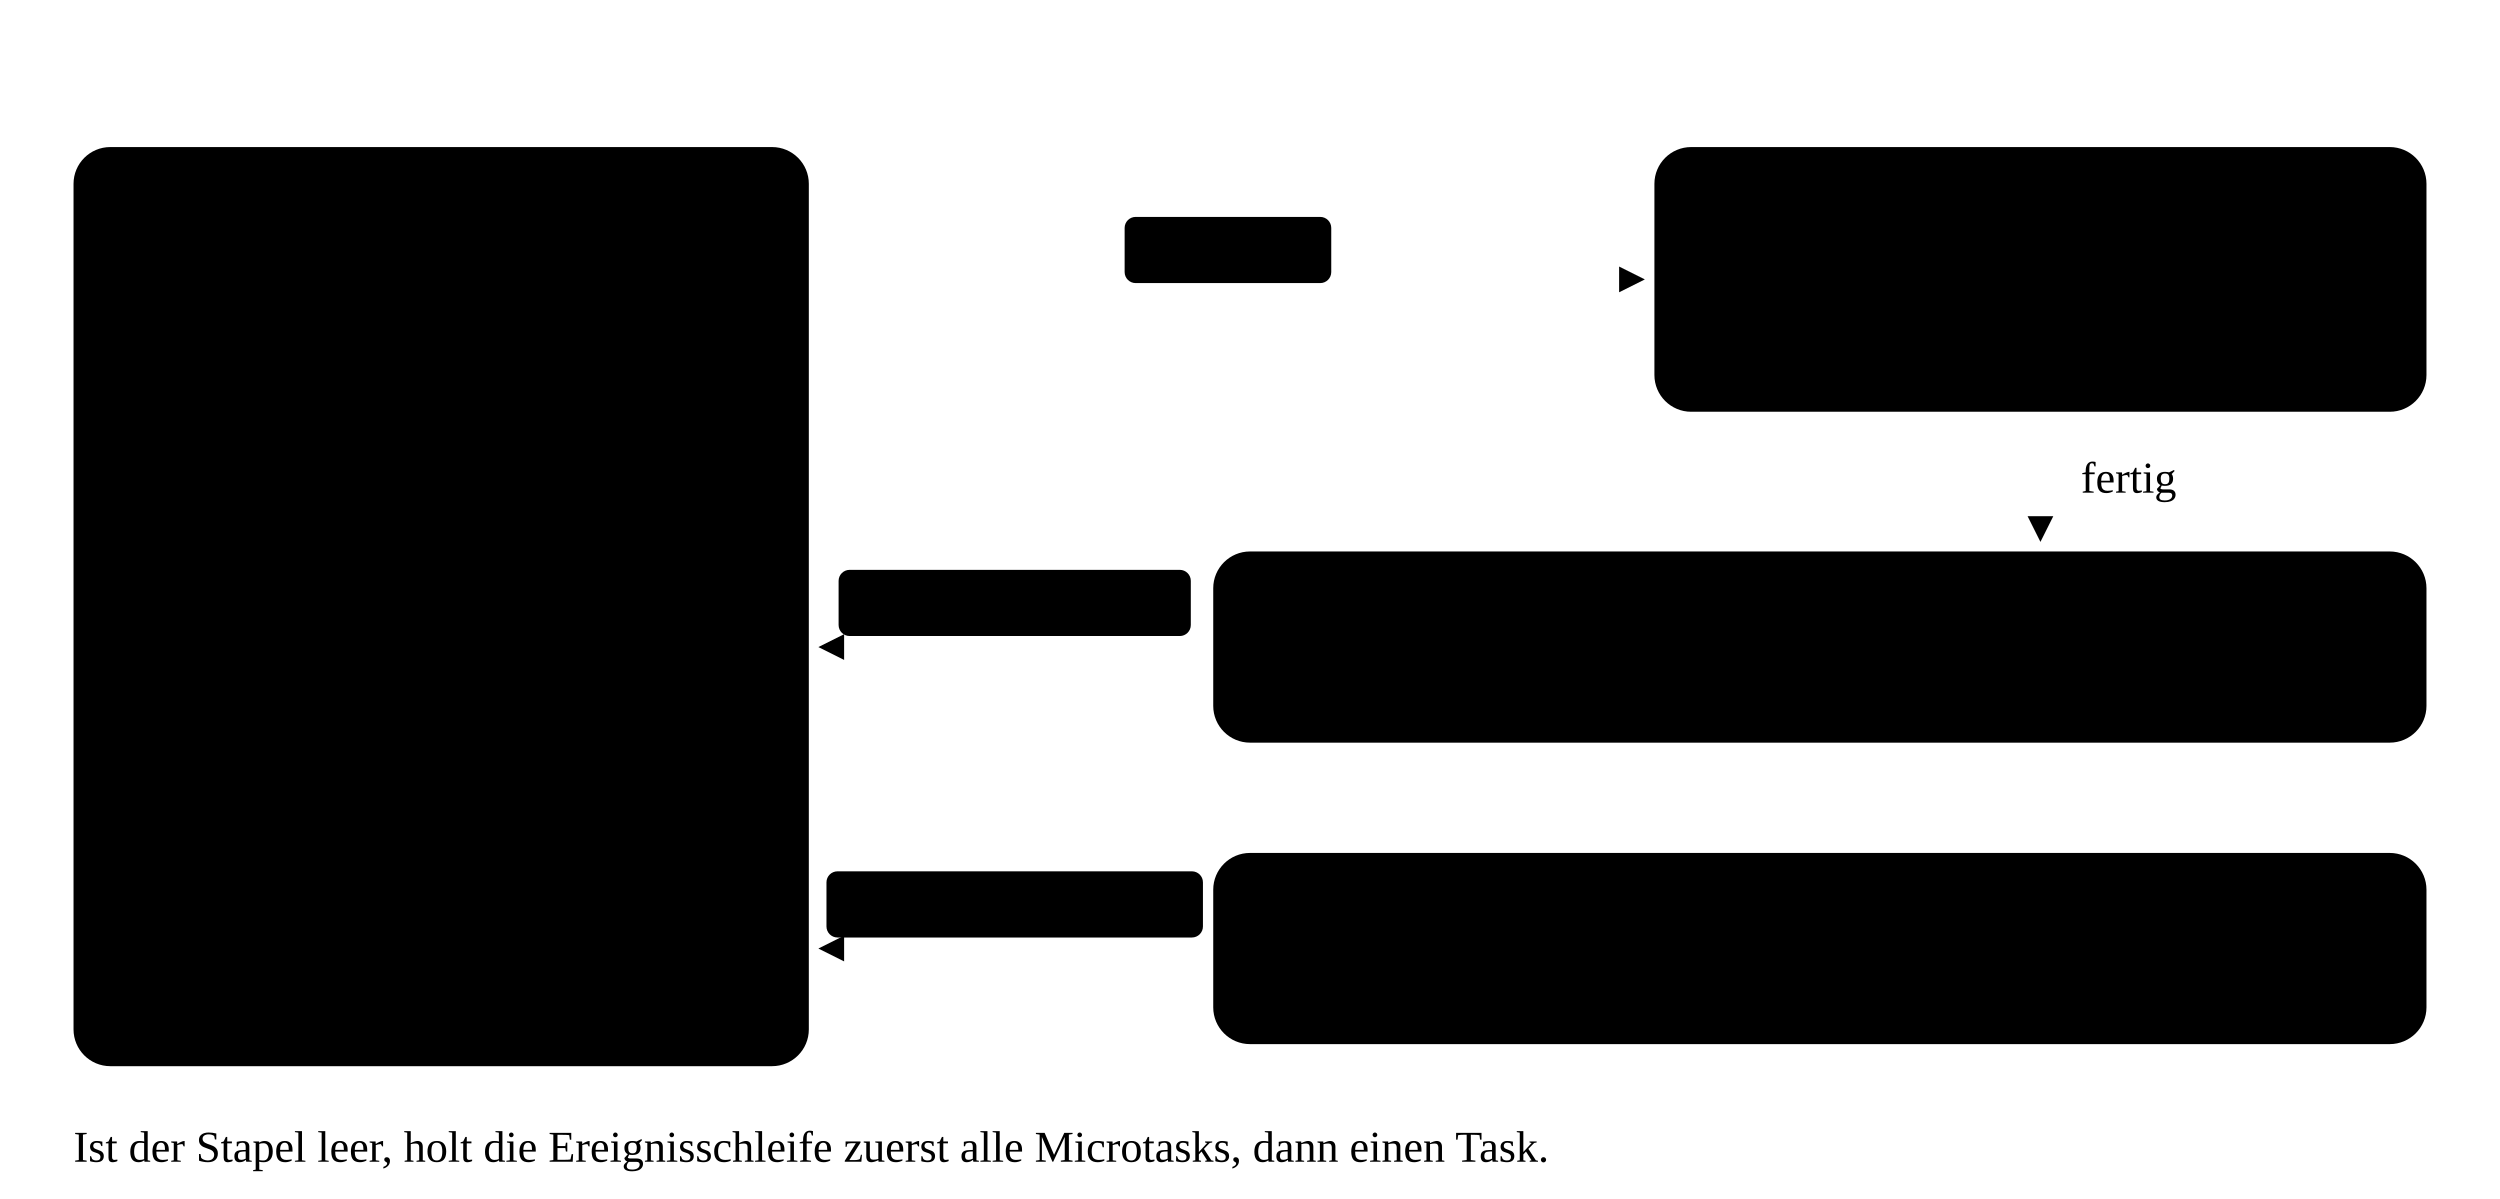
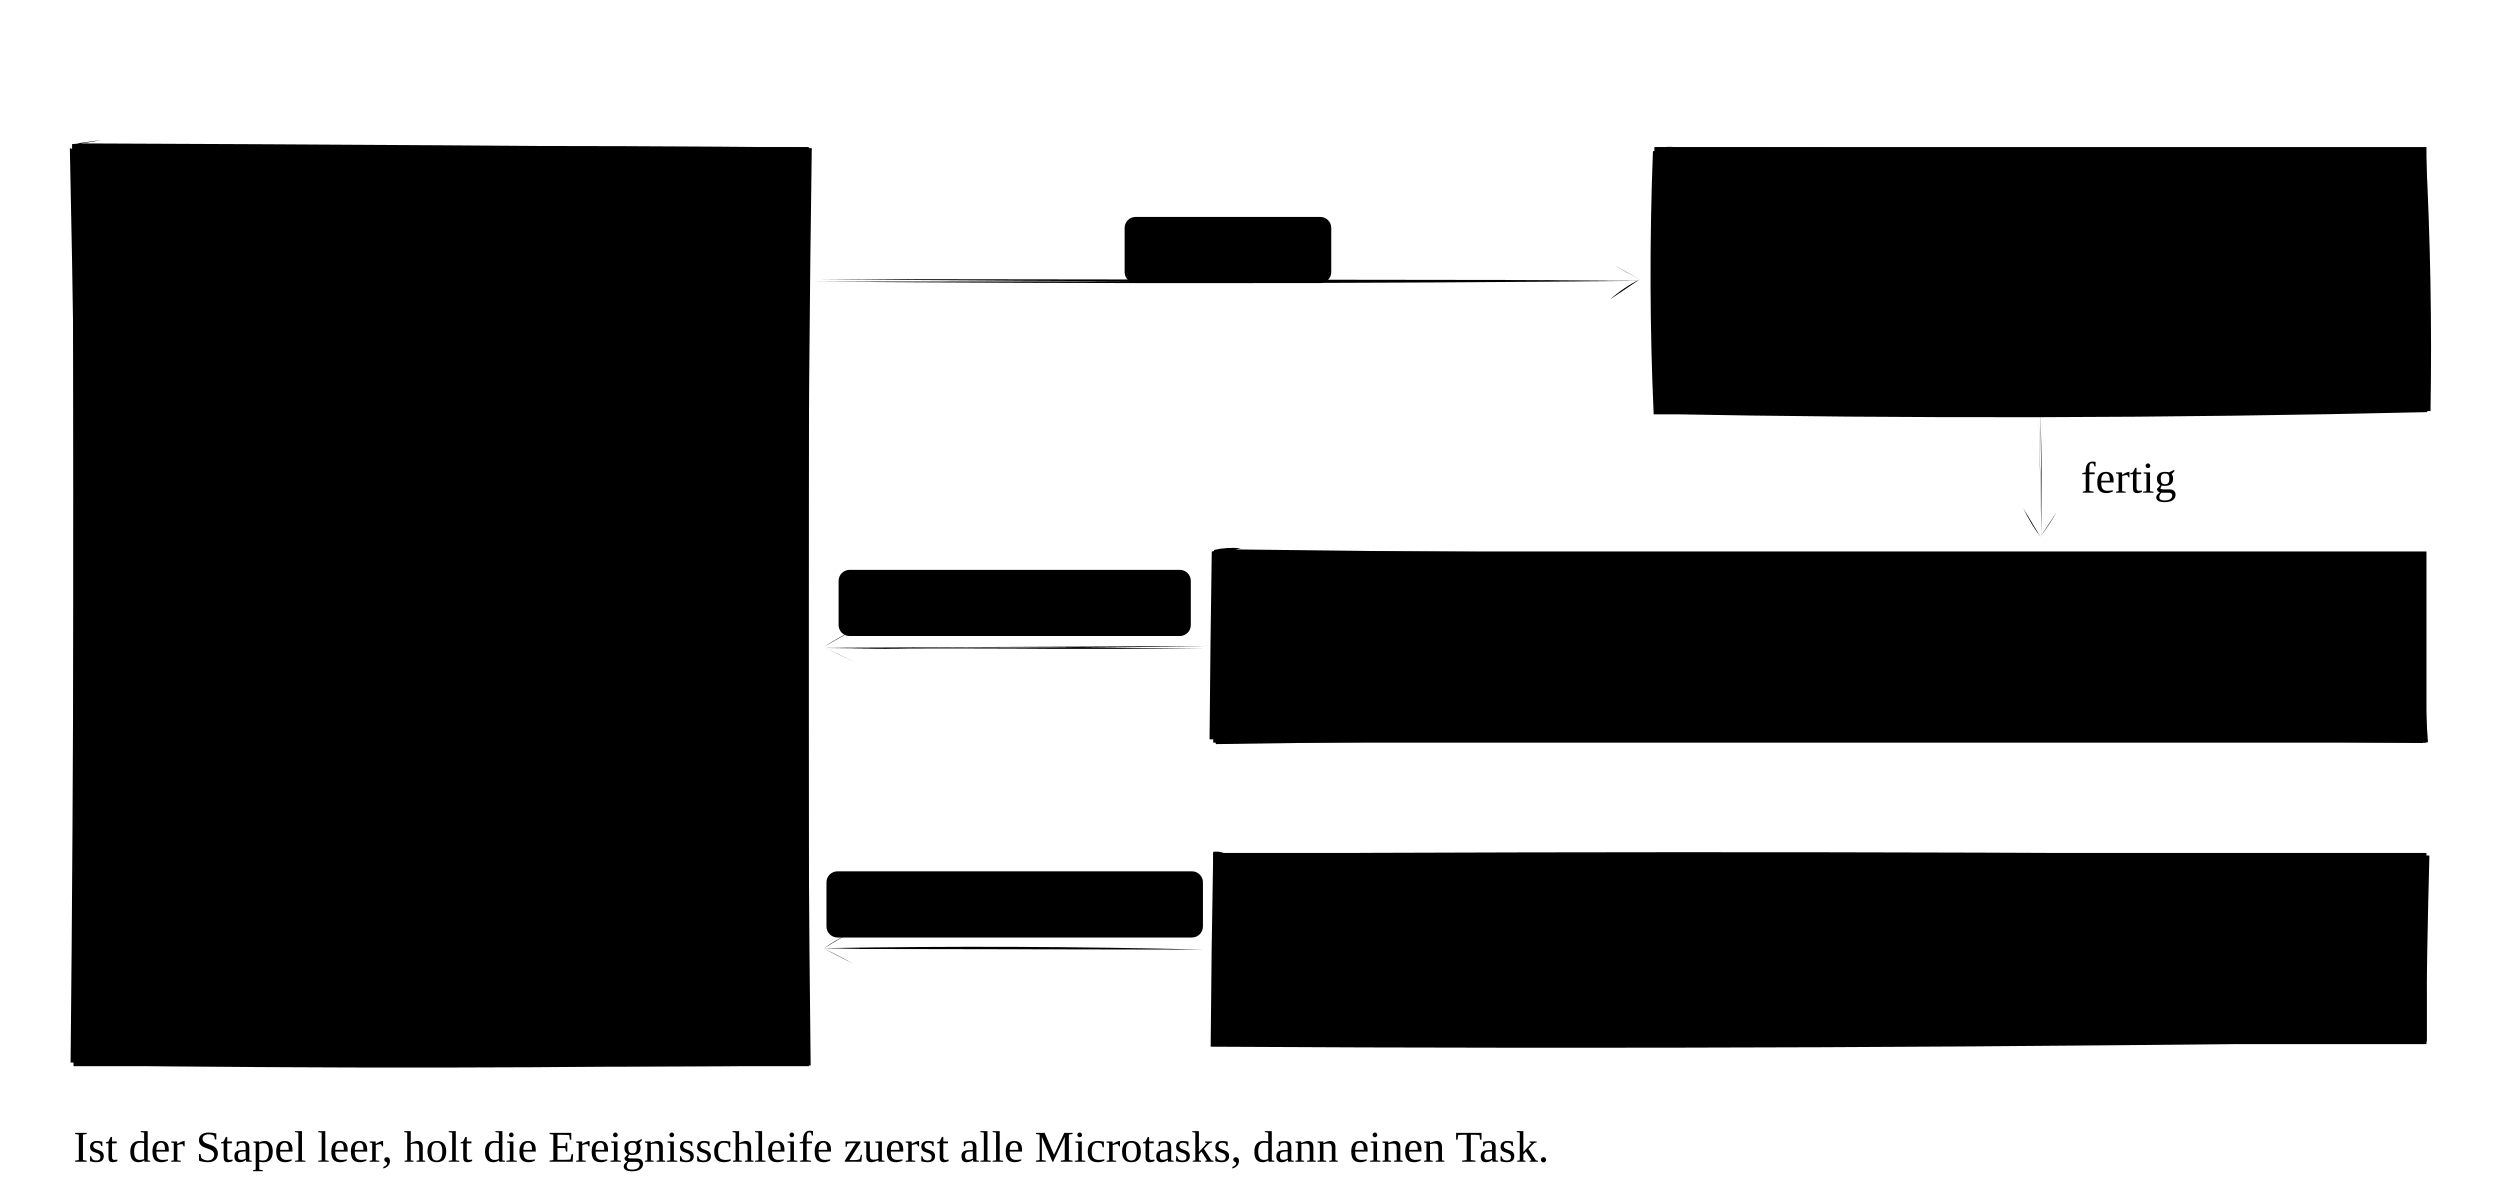
<svg xmlns="http://www.w3.org/2000/svg" viewBox="0 0 680 326" role="img" aria-labelledby="p1c4-loop-de-title p1c4-loop-de-desc">
-   <defs>
-     <marker id="p1c4-loop-de-head" viewBox="0 0 10 10" refX="8" refY="5" markerWidth="7" markerHeight="7" orient="auto-start-reverse">
-       <path class="fig-arrowhead" d="M 0 0 L 10 5 L 0 10 z" />
-     </marker>
-   </defs>
-   <rect class="fig-box" x="20" y="40" width="200" height="250" rx="10" />
+   <rect class="fig-paper" x="20" y="40" width="200" height="250" />
+   <path class="fig-line" d="M 20.4 40.6 Q 120.2 39.1 219.4 40.1 Q 218.2 165.6 220.5 289.4 Q 120.2 291.2 20.4 289.7 Q 21.7 164.8 19 40.3 Q 22 41.4 25 41.5 M 21 39 Q 121.1 39.4 220.8 40.3 Q 219 165 220.5 289.8 Q 120.4 290.8 19.2 289 Q 20.5 164.5 19.6 39.2 Q 23.9 38.9 27.4 38.1" />
  <text class="fig-text" x="120" y="68" text-anchor="middle">Aufrufstapel</text>
-   <rect class="fig-box fig-box-strong" x="40" y="214" width="160" height="28" rx="6" />
+   <path class="fig-hatch" d="M 44.7 225.8 L 51.5 218.1 M 43.8 232.2 L 58.2 218 M 44.3 238.3 L 65.3 218.5 M 43.6 245.7 L 71.2 217.9 M 51.2 245.9 L 78.3 218.4 M 57.9 245.2 L 86.6 218.2 M 64.4 245.8 L 93.4 217.7 M 72.5 245.7 L 99.7 217.3 M 79.7 246.2 L 107 218.3 M 85.3 246 L 114.4 218.8 M 93.1 245.6 L 121.3 218.3 M 99.3 246.1 L 128.4 218.3 M 107.2 245.6 L 134.5 217.6 M 113.7 246.3 L 141.7 217.6 M 121.7 246.5 L 148.5 218.1 M 127.3 246.7 L 155.9 218.2 M 135.7 245.8 L 163.3 217.7 M 142.3 245.5 L 170.6 218.6 M 149.1 246.3 L 177.4 217.6 M 156.6 246.5 L 183.9 217.4 M 162.4 246.4 L 191 217.7 M 169.3 246.3 L 198.1 218.5 M 176.7 245.9 L 204.2 219.5 M 184.4 246 L 204.8 225.3 M 191.3 245.8 L 203.4 233.1 M 197.5 245.6 L 204.6 240.4" />
+   <rect class="fig-paper" x="40" y="214" width="160" height="28" />
+   <path class="fig-line fig-line-strong" d="M 41.6 214 Q 121.1 212.6 199.1 213.7 Q 200.2 227.4 200.9 241.3 Q 120.2 242.6 39.2 241.8 Q 39.3 227.8 40.1 214.1 Q 44.7 214.4 47.7 213.5 M 43.2 213.4 Q 122.4 212.3 200.3 213.7 Q 200.5 228.3 200.8 242.1 Q 120.9 243.4 40.9 241.8 Q 41.3 227.8 40.6 213.1 Q 44.3 214.1 46.5 213.2" />
  <text class="fig-code" x="120" y="233" text-anchor="middle">showCatalog()</text>
-   <rect class="fig-box fig-box-strong" x="40" y="248" width="160" height="28" rx="6" />
+   <path class="fig-hatch" d="M 44 259.7 L 50.7 252.4 M 44.2 266.8 L 58.5 252.6 M 43.5 273 L 65.2 251.5 M 44.5 280 L 72.1 251.7 M 51.6 279.9 L 79.6 252 M 58.4 280.5 L 86.6 251.9 M 65.8 279.7 L 93.4 252.2 M 72.3 280.1 L 100.2 251.6 M 79.6 280.1 L 107.8 251.9 M 86.3 279.7 L 113.8 252.5 M 92.7 280.5 L 121.5 251.7 M 100 280.5 L 127.5 251.4 M 107.8 280.4 L 135.5 251.8 M 113.6 280.4 L 142.3 252 M 121.4 280.7 L 148.4 251.2 M 127.3 280.5 L 156.4 252.1 M 135.4 279.4 L 162.7 251.5 M 141.3 279.9 L 169.7 251.8 M 148.6 280.4 L 176.5 252.6 M 155.3 279.7 L 184.3 251.9 M 162.9 279.2 L 190.5 251.7 M 169.3 279.6 L 198.5 251.6 M 177 279.6 L 204.1 252.9 M 184.6 280.2 L 204.6 259.8 M 190.8 279.9 L 204.7 266.6 M 197.6 280 L 203.4 274" />
+   <rect class="fig-paper" x="40" y="248" width="160" height="28" />
+   <path class="fig-line fig-line-strong" d="M 43.5 248.4 Q 121.9 248 199.3 247.2 Q 199.3 261.2 201 276.4 Q 120.5 276.2 41 276.4 Q 40.7 261.5 40.1 248.2 Q 43.3 247.6 45.5 247.5 M 42.2 247.5 Q 120.2 247.9 199.2 247.2 Q 199.9 261.5 199.6 276.5 Q 119.8 275.8 40.7 275.3 Q 40.1 261.9 39.8 248.2 Q 42 248.1 43.7 247.3" />
  <text class="fig-code" x="120" y="267" text-anchor="middle">main.mjs</text>
-   <rect class="fig-box" x="450" y="40" width="210" height="72" rx="10" />
+   <rect class="fig-paper" x="450" y="40" width="210" height="72" />
+   <path class="fig-line" d="M 452.3 40.1 Q 556.1 40.5 658.9 40.4 Q 660.7 76.7 660.2 112.1 Q 554.6 114.6 450.3 112.6 Q 449.6 75.9 450.4 40.1 Q 453.5 40.1 455.2 39.7 M 451.1 40.4 Q 555.9 40.7 659.8 40.9 Q 661.7 76.8 661.1 111.8 Q 555.3 112.7 449.8 112.7 Q 448.2 77.3 449.6 41.1 Q 453.1 41.3 457.1 40.8" />
  <text class="fig-text" x="555" y="68" text-anchor="middle">Timer und Anfragen</text>
  <text class="fig-code" x="555" y="94" text-anchor="middle">setTimeout, fetch</text>
-   <path class="fig-arrow" d="M 222 76 L 446 76" marker-end="url(#p1c4-loop-de-head)" />
+   <path class="fig-arrow" d="M 221.6 76.6 Q 334.2 77.5 445.7 76.4 M 222.2 75.9 Q 333.8 77.1 446.2 76.2" />
+   <path class="fig-arrow" d="M 446 76 Q 441.7 78.1 438 81.4 M 446 76 Q 442 73.9 438.9 72" />
  <rect class="fig-label-bg" x="305.9" y="59" width="56.2" height="18" rx="3" />
  <text class="fig-sub" x="334" y="72" text-anchor="middle">startet</text>
-   <path class="fig-arrow" d="M 555 112 L 555 146" marker-end="url(#p1c4-loop-de-head)" />
+   <path class="fig-arrow" d="M 555 111.6 Q 555.5 129.1 555.4 145.9 M 554.5 112.5 Q 555 128.9 555.3 145.7" />
+   <path class="fig-arrow" d="M 555 146 Q 552.3 142.4 550.3 138.2 M 555 146 Q 557.4 142.8 559.4 139.3" />
  <text class="fig-sub" x="566" y="134">fertig</text>
-   <rect class="fig-box" x="330" y="150" width="330" height="52" rx="10" />
+   <rect class="fig-paper" x="330" y="150" width="330" height="52" />
+   <path class="fig-line" d="M 332.5 149.4 Q 496.1 151.5 659 150.4 Q 658.6 176.2 660.4 201.9 Q 494.6 199.5 329 201.1 Q 329.2 175.7 329.6 150 Q 333.7 149.4 336.6 150.1 M 332.2 150.4 Q 495.9 151.4 659.4 150.6 Q 659.2 176.6 659.1 202.1 Q 494.3 199.8 330.7 202.4 Q 330.2 176.2 330.2 149.6 Q 333.4 148.8 337.5 149.1" />
  <text class="fig-text" x="346" y="182">Task-Queue</text>
-   <rect class="fig-box fig-box-strong" x="522" y="160" width="60" height="32" rx="6" />
+   <path class="fig-hatch" d="M 528.7 174.2 L 535.5 167.1 M 529.7 181.5 L 543.4 166.9 M 529.5 188.4 L 549.7 166.3 M 529.5 194.9 L 556.8 167.1 M 532.7 199.8 L 564.1 166.2 M 538.7 199.5 L 571.3 167.7 M 545.8 198.5 L 578.4 167.8 M 552.4 199.2 L 585.2 167.5 M 560.5 198.4 L 588.4 170.3 M 566.9 199.4 L 589.6 176.3 M 574.2 199.1 L 589.1 184.7 M 581.6 199.4 L 589.4 191.4" />
+   <rect class="fig-paper" x="522" y="160" width="60" height="32" />
+   <path class="fig-line fig-line-strong" d="M 524.7 159.8 Q 553.5 160.3 581.6 160.1 Q 581 175.7 582.4 191.2 Q 552.3 190.7 521.9 192.9 Q 521.3 176.7 521.3 160 Q 524 160.1 527 160.2 M 524.5 160.8 Q 553.2 161.3 581.2 159.1 Q 581.7 174.7 582.9 191.3 Q 552.1 192.6 521.7 192 Q 521.4 175.9 522.1 160.9 Q 525.1 161.4 529.2 161.1" />
  <text class="fig-code" x="552" y="181" text-anchor="middle">Timer</text>
-   <rect class="fig-box fig-box-strong" x="590" y="160" width="60" height="32" rx="6" />
+   <path class="fig-hatch" d="M 596.4 174.2 L 604.1 167.3 M 596.9 181.6 L 610.9 166.5 M 597.4 188.3 L 618.5 167.7 M 597.7 195.1 L 625.1 167 M 599.4 198.8 L 632.3 167.4 M 607.5 199.5 L 638.8 166.8 M 614.6 199.2 L 646.2 167.5 M 620.4 198.4 L 652.6 167 M 627.8 199.3 L 657.2 169.8 M 635.2 198.3 L 656.3 176.4 M 642.7 199.5 L 657.5 184 M 649.5 199.5 L 657.3 191.4" />
+   <rect class="fig-paper" x="590" y="160" width="60" height="32" />
+   <path class="fig-line fig-line-strong" d="M 593.3 159.7 Q 622 159.3 649.9 159.5 Q 649.2 176 649.8 191.8 Q 619.7 192.3 591.3 191.9 Q 590.9 175 590.8 159.6 Q 593.7 160.1 597.1 160 M 591.5 159.8 Q 621.1 159.9 650.4 160.5 Q 650.7 176.7 649.6 192.5 Q 620 191.3 590.3 191.8 Q 589.3 176.5 589 160.3 Q 591.8 160.6 594.6 161" />
  <text class="fig-code" x="620" y="181" text-anchor="middle">Klick</text>
-   <path class="fig-arrow" d="M 328 176 L 224 176" marker-end="url(#p1c4-loop-de-head)" />
+   <path class="fig-arrow" d="M 328.6 175.7 Q 275.6 176.7 223.6 176.2 M 328.4 176.5 Q 276 175.8 224.2 176.5" />
+   <path class="fig-arrow" d="M 224 176 Q 228.1 173.4 232.6 171.1 M 224 176 Q 228 178 233 180.3" />
  <rect class="fig-label-bg" x="228.1" y="155" width="95.8" height="18" rx="3" />
  <text class="fig-sub" x="276" y="168" text-anchor="middle">2. dann einer</text>
-   <rect class="fig-box" x="330" y="232" width="330" height="52" rx="10" />
+   <rect class="fig-paper" x="330" y="232" width="330" height="52" />
+   <path class="fig-line" d="M 332.4 232.2 Q 496.8 231.2 660.8 232.7 Q 660.1 258.2 659.9 283.2 Q 495.1 281.5 330.1 283.1 Q 331.3 258.2 330.6 232.7 Q 334.5 233.2 337.7 232.3 M 331.9 232.1 Q 495.1 234.3 659.5 232.6 Q 660.2 257.5 660.1 283.3 Q 495.5 285.7 329.3 284.7 Q 329.5 257.6 330 231.7 Q 332.1 231.4 334.3 232.7" />
  <text class="fig-text" x="346" y="264">Microtask-Queue</text>
-   <rect class="fig-box fig-box-strong" x="522" y="242" width="60" height="32" rx="6" />
+   <path class="fig-hatch" d="M 528.5 255.5 L 536.2 248.9 M 529.8 263.4 L 542.3 249.4 M 528.8 269.8 L 550.4 248.3 M 528.9 277.2 L 557.7 249.2 M 531.3 280.3 L 564 249.2 M 538.7 280.4 L 570.3 248.9 M 546.3 280.3 L 578.8 249.8 M 552.7 281.7 L 585 248.4 M 560.7 280.8 L 588.4 252.1 M 566.3 281.4 L 588.6 258.4 M 573.8 281.1 L 589.6 265.8 M 581 281.4 L 589.2 273.6" />
+   <rect class="fig-paper" x="522" y="242" width="60" height="32" />
+   <path class="fig-line fig-line-strong" d="M 523.7 243.4 Q 552.1 243.2 581.3 243 Q 582.3 258.2 583 273.4 Q 552.2 274.8 521.6 273.7 Q 521.1 257.9 522.2 243.2 Q 525.8 243.9 530.1 243.8 M 523.3 241.3 Q 552.2 242.2 582.4 242.2 Q 580.7 258.4 580.8 273.6 Q 551.4 275 522.7 274.6 Q 522.3 257.9 522.5 242 Q 524.8 241.8 527 242.2" />
  <text class="fig-code" x="552" y="263" text-anchor="middle">then</text>
-   <rect class="fig-box fig-box-strong" x="590" y="242" width="60" height="32" rx="6" />
+   <path class="fig-hatch" d="M 597.8 255.6 L 604 248.5 M 597.4 262.2 L 610.7 248.7 M 597.1 269.8 L 617.7 249.1 M 597 276.5 L 624.8 249.1 M 599.4 280.8 L 631.4 248.6 M 606.9 281.6 L 639.3 249.6 M 614.2 281.6 L 646.1 248.8 M 621.2 280.6 L 653.6 248.6 M 628.1 280.6 L 657.5 251.8 M 634.6 281.4 L 656.9 259.3 M 642.7 280.5 L 657.6 266.6 M 649.6 281.2 L 657.4 272.5" />
+   <rect class="fig-paper" x="590" y="242" width="60" height="32" />
+   <path class="fig-line fig-line-strong" d="M 590.7 241.4 Q 620.4 243.1 650.7 242 Q 649 258.6 649.3 273.9 Q 619.4 275 590 272.7 Q 589.8 257.5 589.3 241.8 Q 591.5 241.4 593.6 241.1 M 590.5 241.7 Q 619.7 241.5 649 242.2 Q 649.4 257.8 649.9 274 Q 619.4 272.7 589.8 274.1 Q 588.7 257.7 589.2 242.2 Q 592.5 241.7 596.7 242.1" />
  <text class="fig-code" x="620" y="263" text-anchor="middle">await</text>
-   <path class="fig-arrow" d="M 328 258 L 224 258" marker-end="url(#p1c4-loop-de-head)" />
+   <path class="fig-arrow" d="M 327.5 258.3 Q 275.6 257.1 224.1 258.1 M 327.8 258.3 Q 275.5 257 224.1 257.9" />
+   <path class="fig-arrow" d="M 224 258 Q 227 255.9 230.5 254.1 M 224 258 Q 227.9 259.8 232.2 262.2" />
  <rect class="fig-label-bg" x="224.8" y="237" width="102.4" height="18" rx="3" />
  <text class="fig-sub" x="276" y="250" text-anchor="middle">1. zuerst alle</text>
  <text class="fig-sub fig-note" x="20" y="316">Ist der Stapel leer, holt die Ereignisschleife zuerst alle Microtasks, dann einen Task.</text>
</svg>
